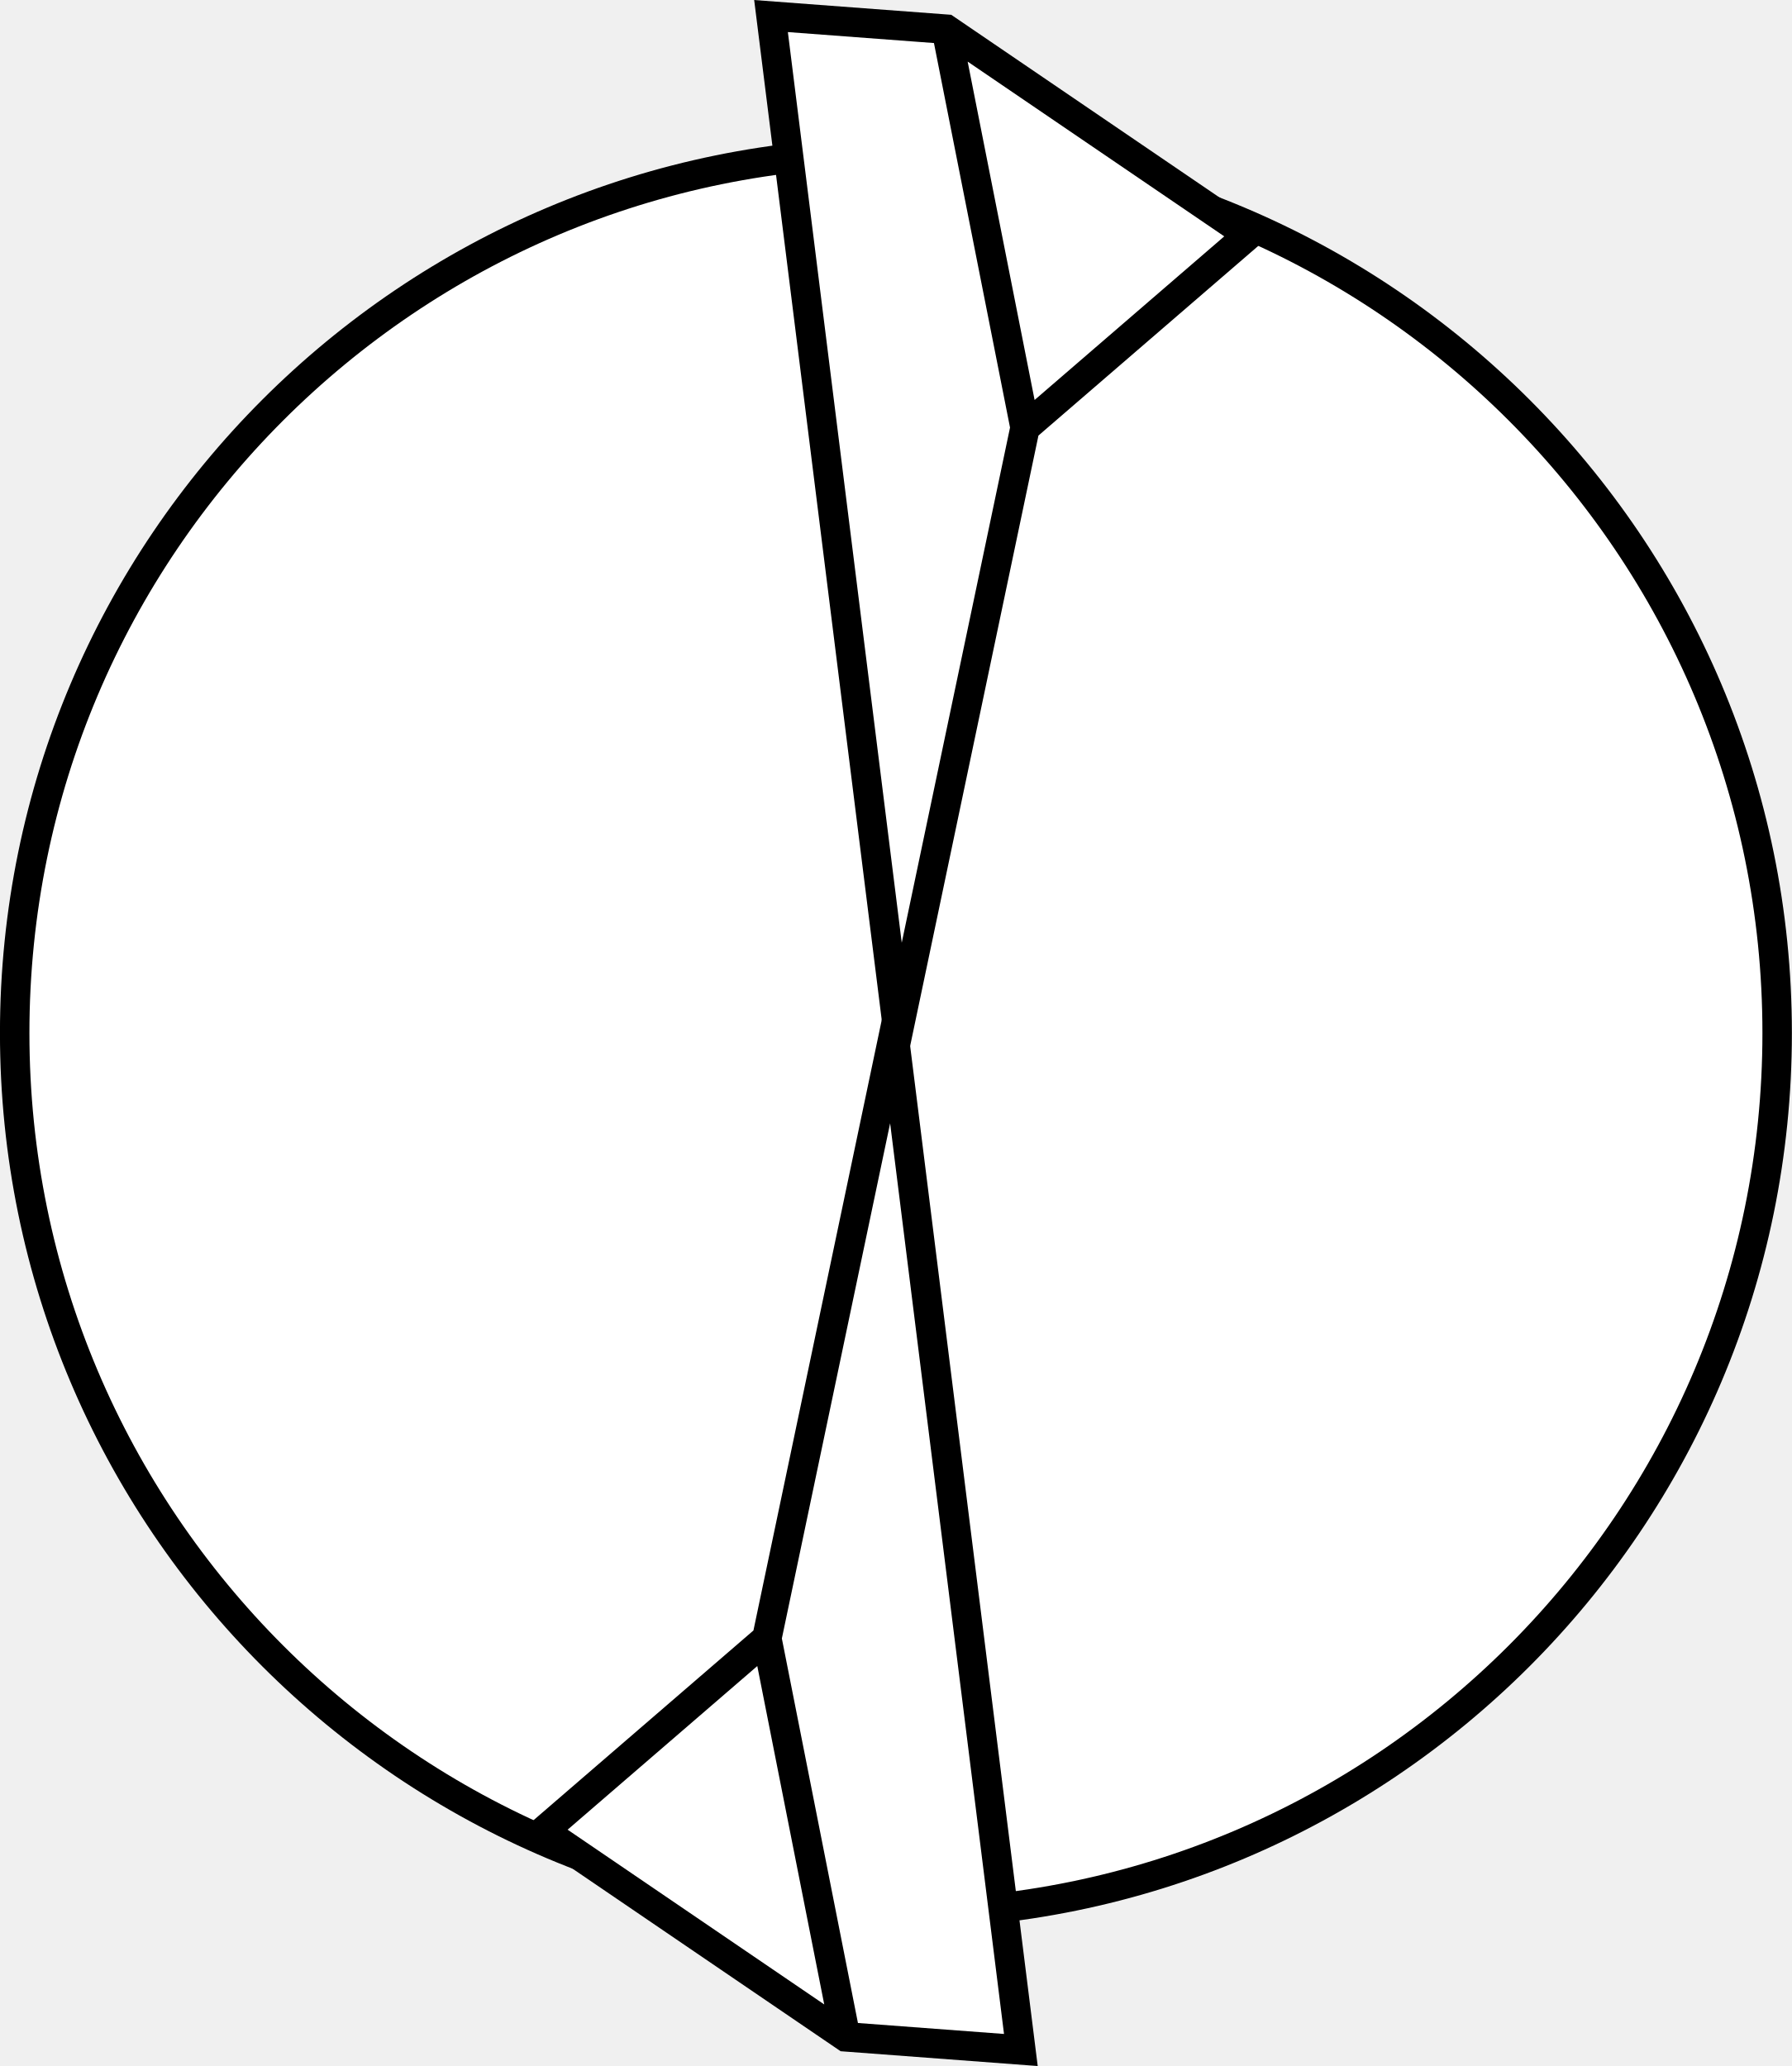
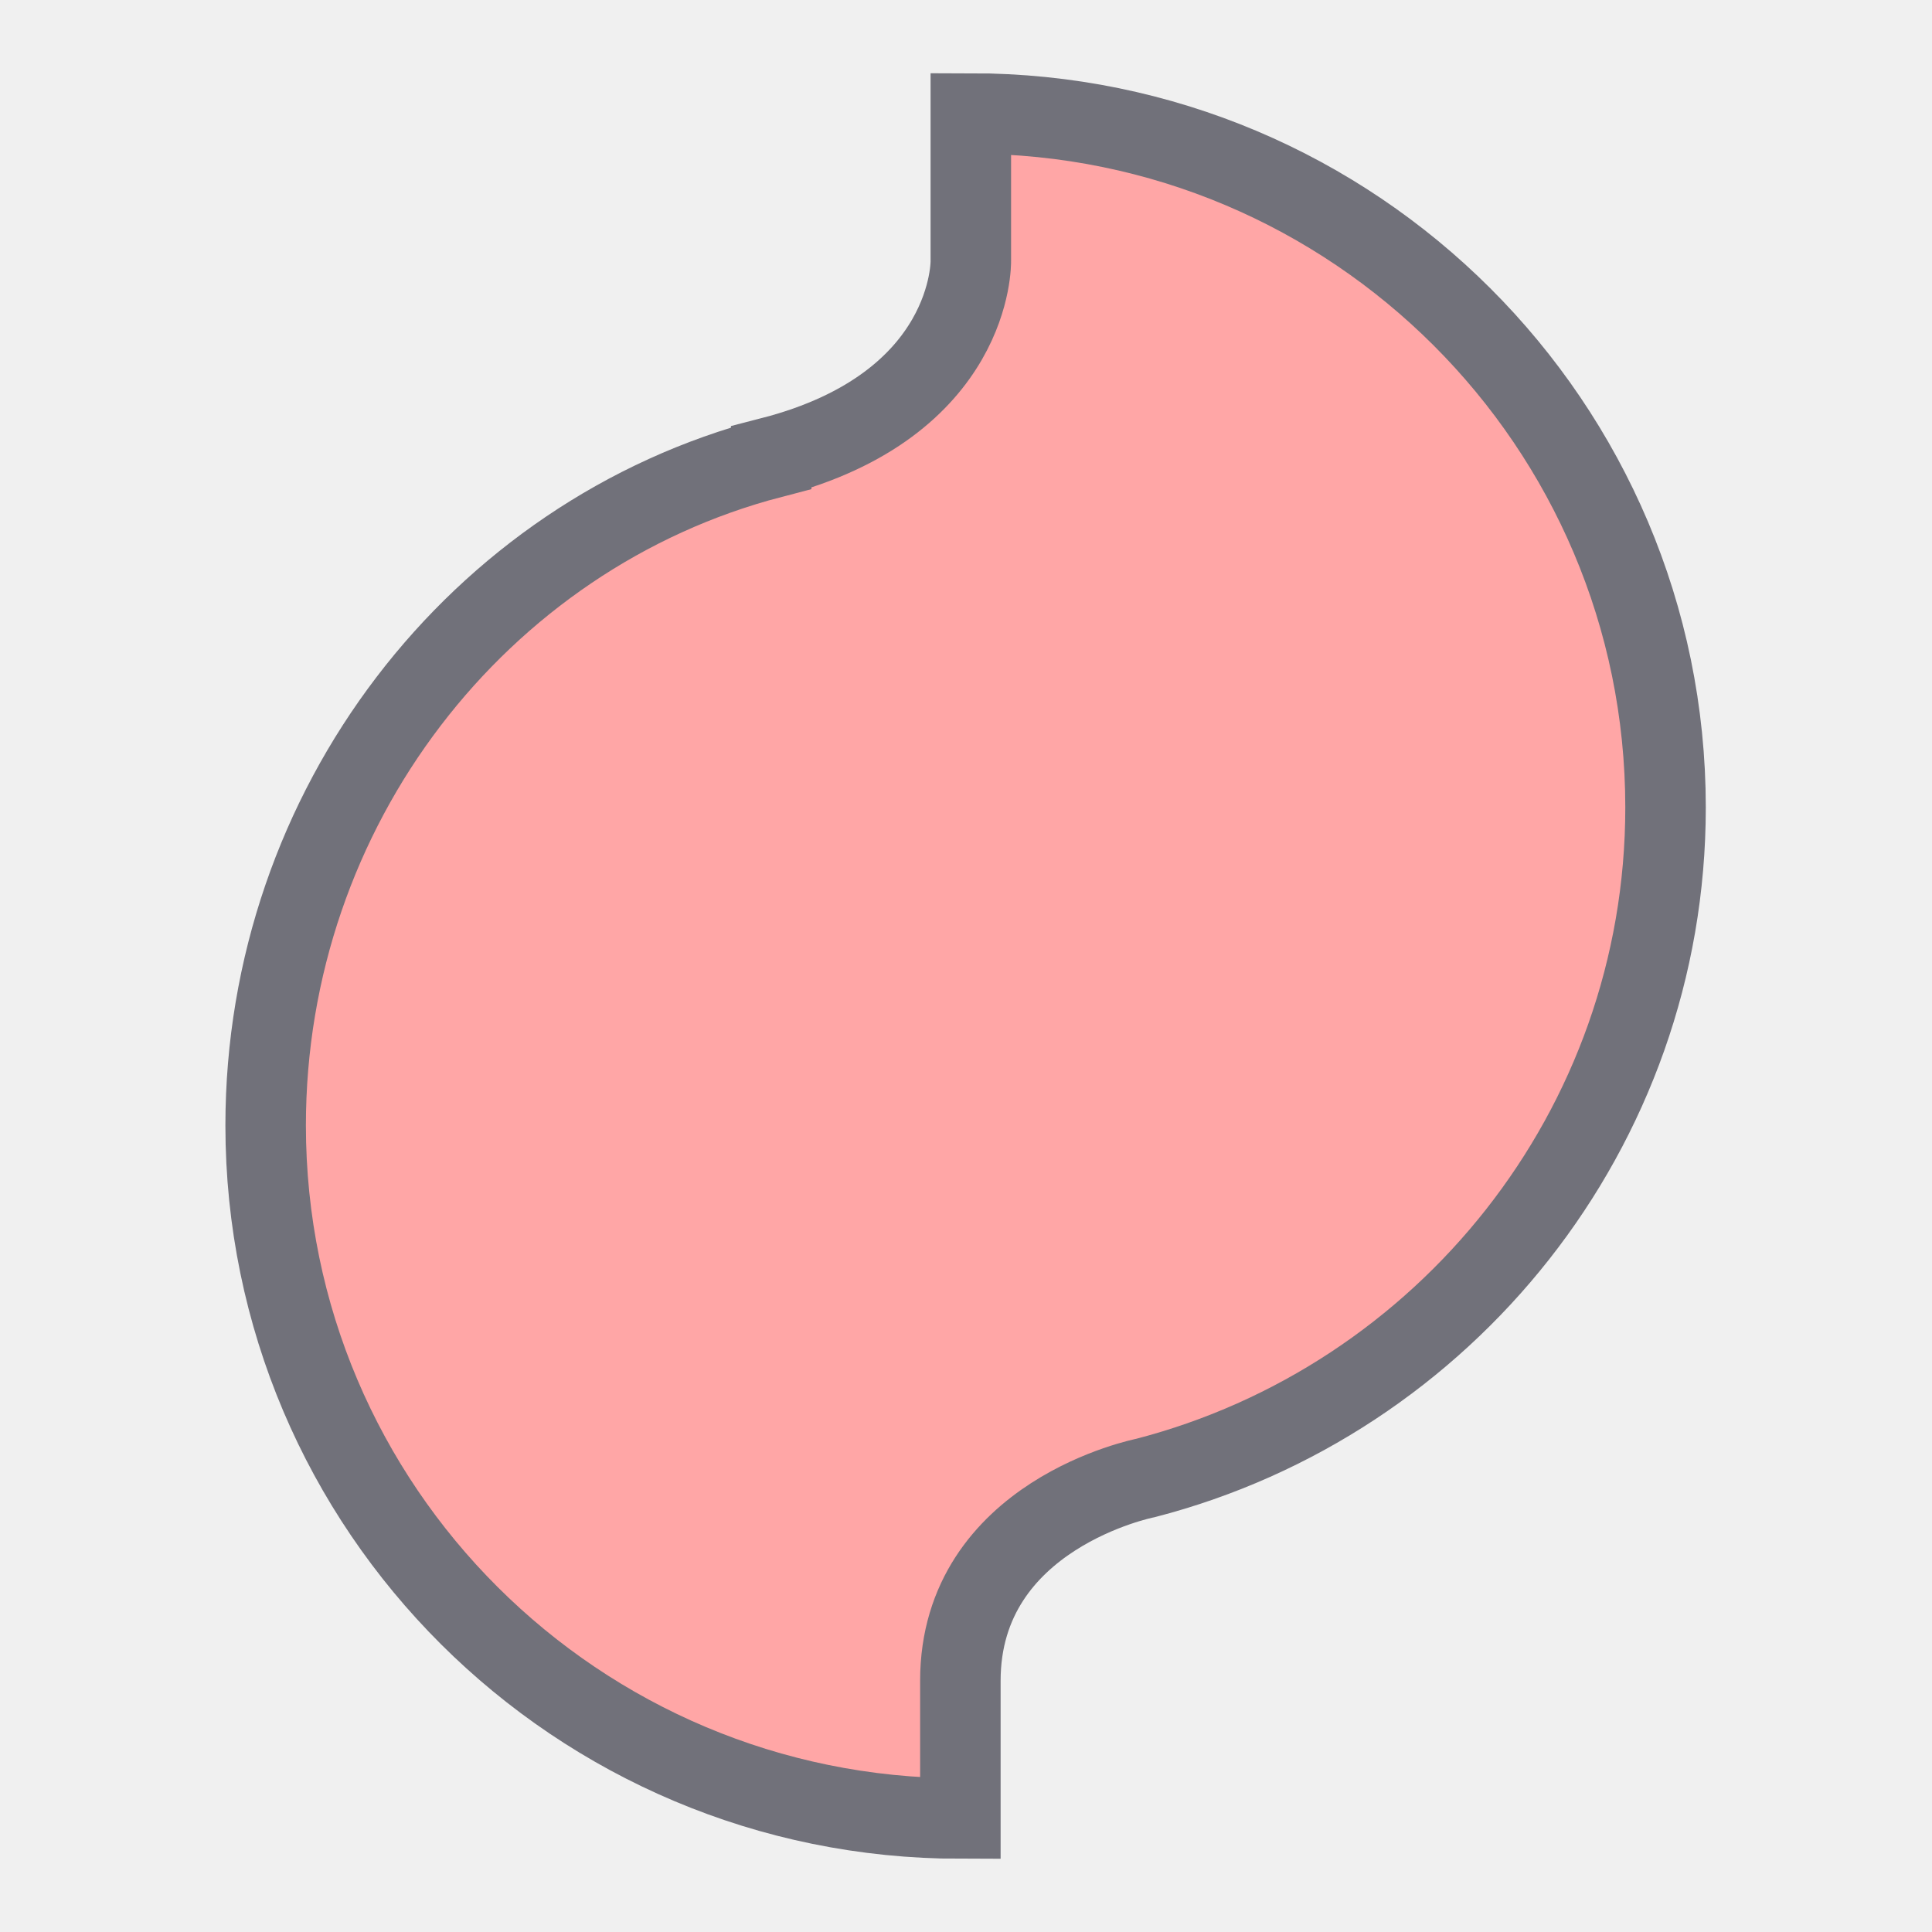
- <svg xmlns="http://www.w3.org/2000/svg" xml:space="preserve" width="48.665" height="56.121">
-   <circle cx="24.332" cy="28.061" r="23.933" fill="#fff" stroke="#000" stroke-miterlimit="10" stroke-width=".8" />
-   <g fill="#fff" stroke="#000" stroke-miterlimit="10" stroke-width=".8">
-     <path d="M24.39 28.03 20.94.436l4.758.357 8.207 5.59-6.066 5.234zM25.698.792l2.141 10.824" />
-   </g>
-   <g fill="#fff" stroke="#000" stroke-miterlimit="10" stroke-width=".8">
-     <path d="m24.275 28.09 3.45 27.596-4.758-.357-8.207-5.59 6.066-5.234zM22.967 55.329l-2.141-10.824" />
-   </g>
+ <svg xmlns="http://www.w3.org/2000/svg" width="24" height="24" viewBox="0 0 24 24">
+   <path d="m9.58,5.69c-3.64,0.95 -6.28,4.35 -6.28,8.29c0,4.76 3.87,8.61 8.63,8.61l0,-1.71c0,-2.07 2.3,-2.52 2.3,-2.52c3.71,-0.96 6.46,-4.33 6.46,-8.33c0,-4.76 -3.87,-8.62 -8.63,-8.62l0,1.83c0,0 0.04,1.79 -2.48,2.44zm0,0" fill="#ffa6a6" stroke="#71717a" />
</svg>
